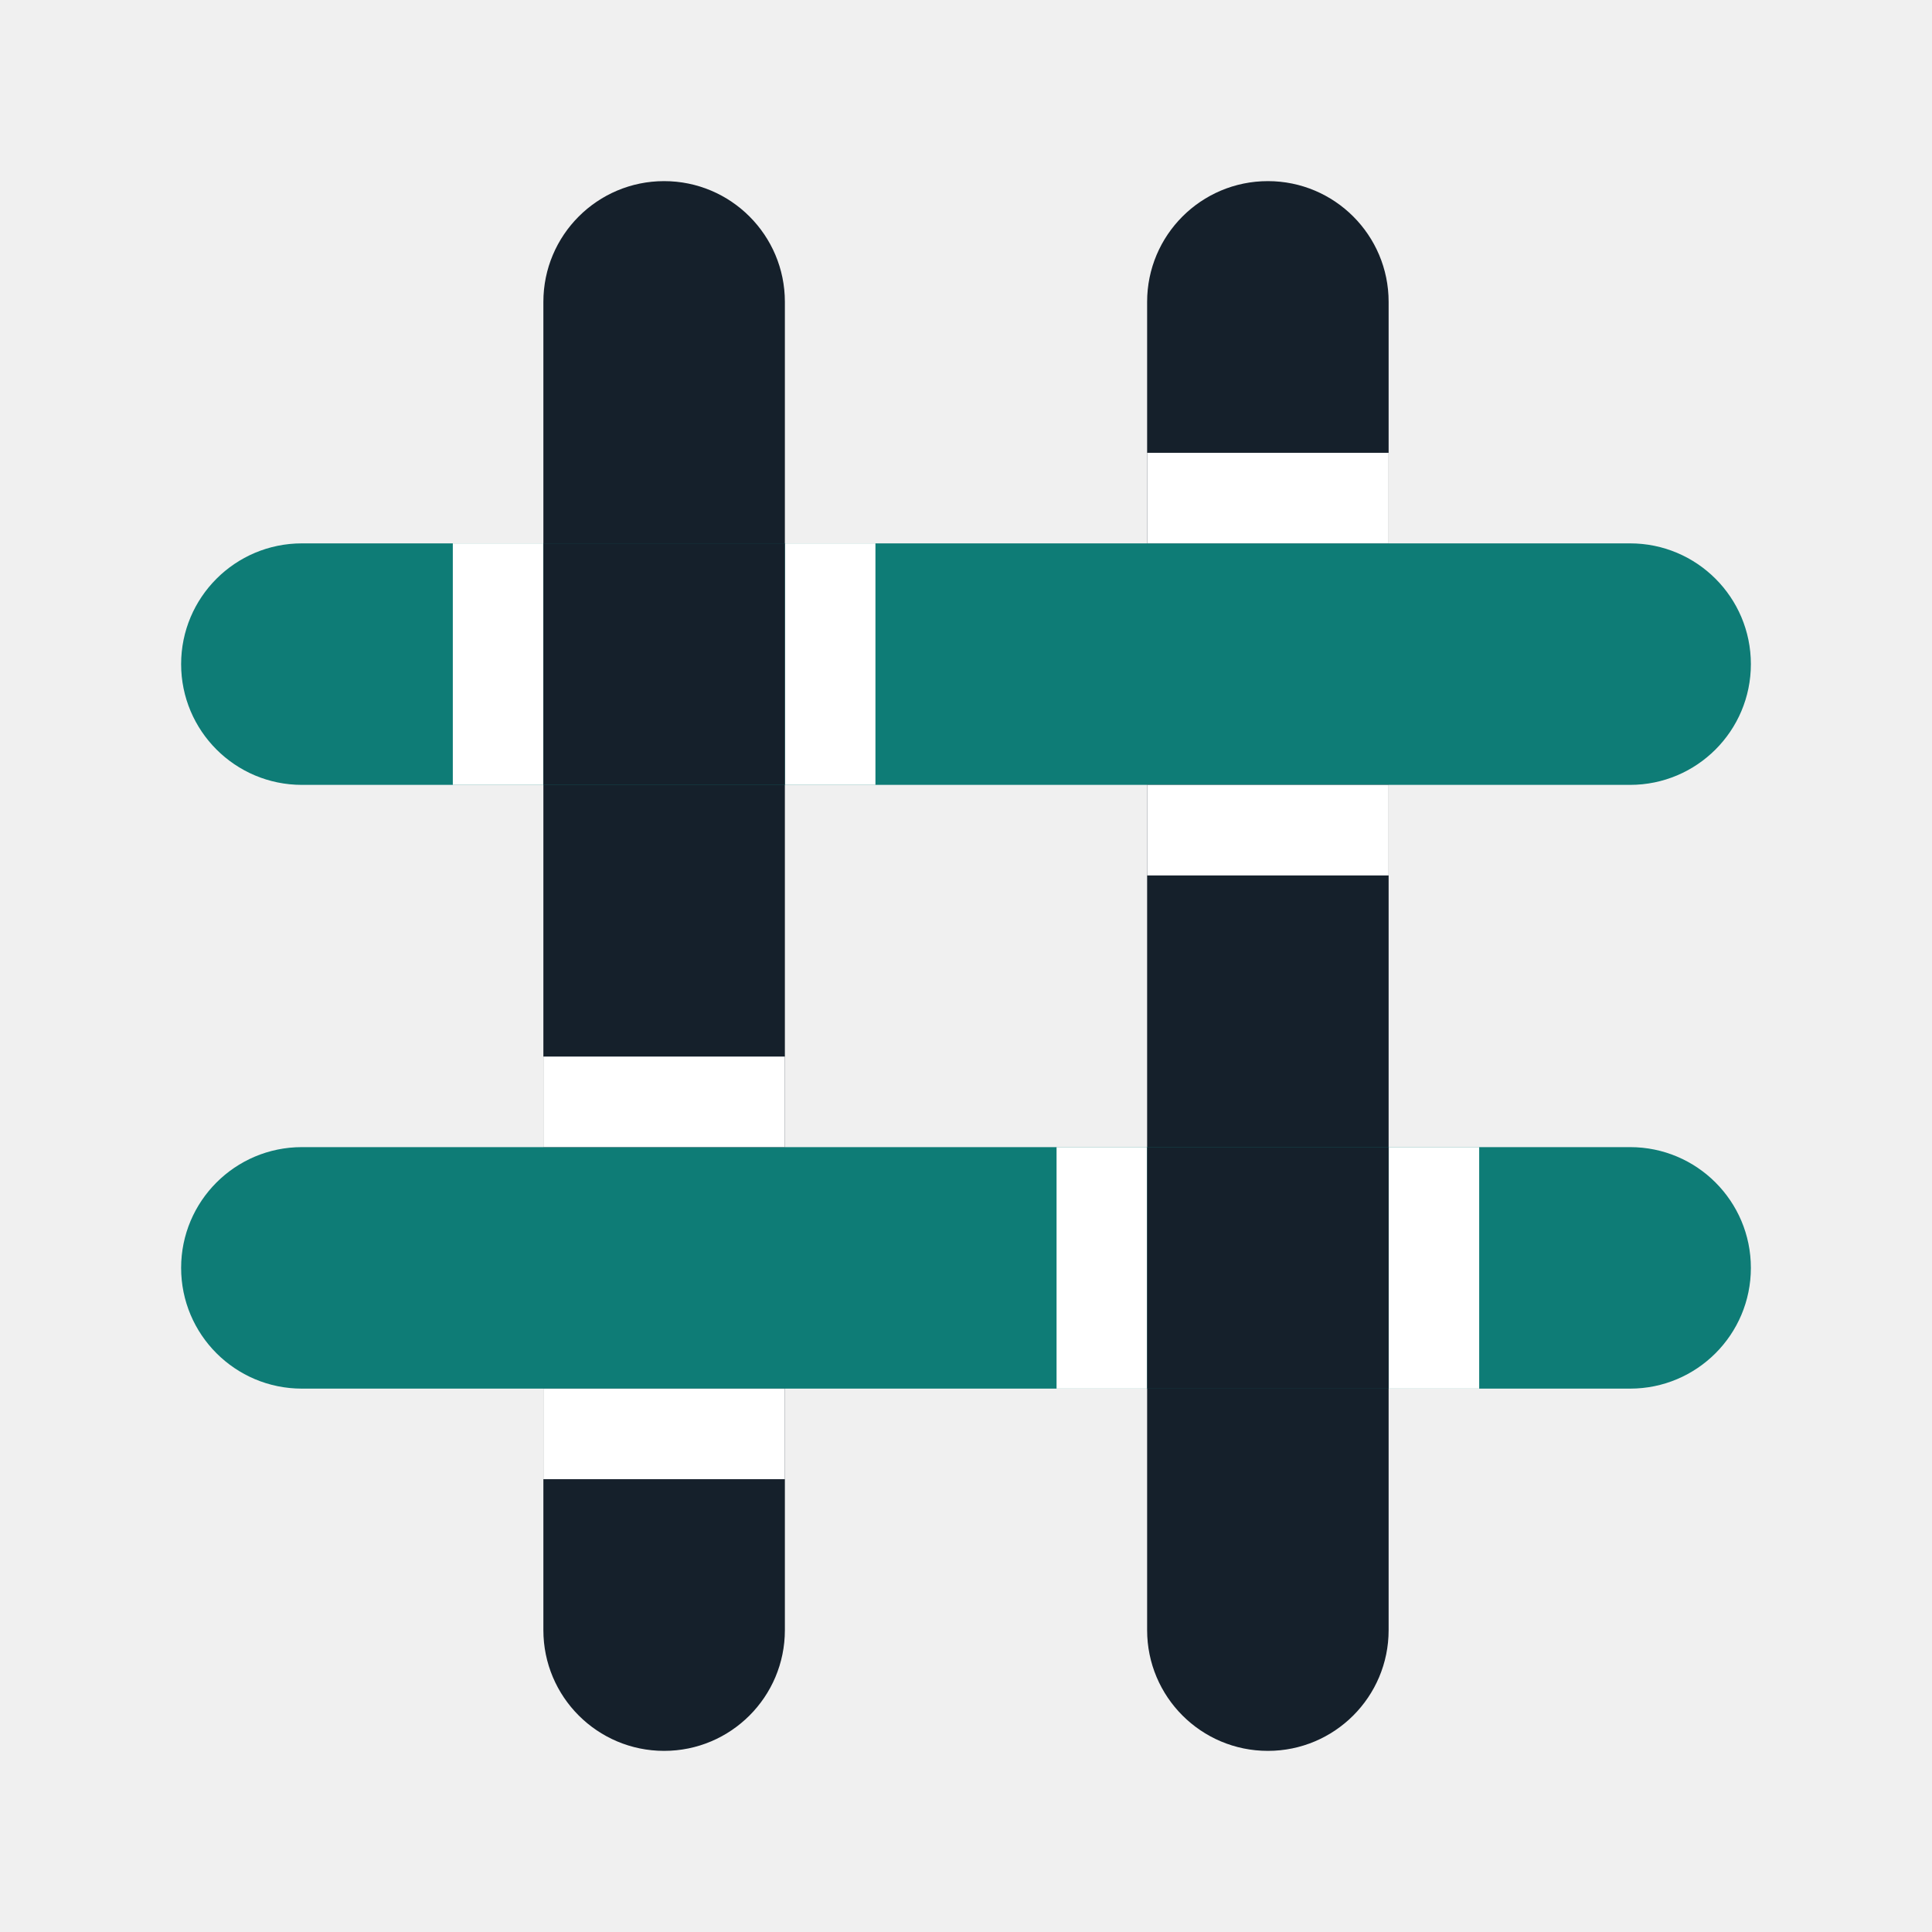
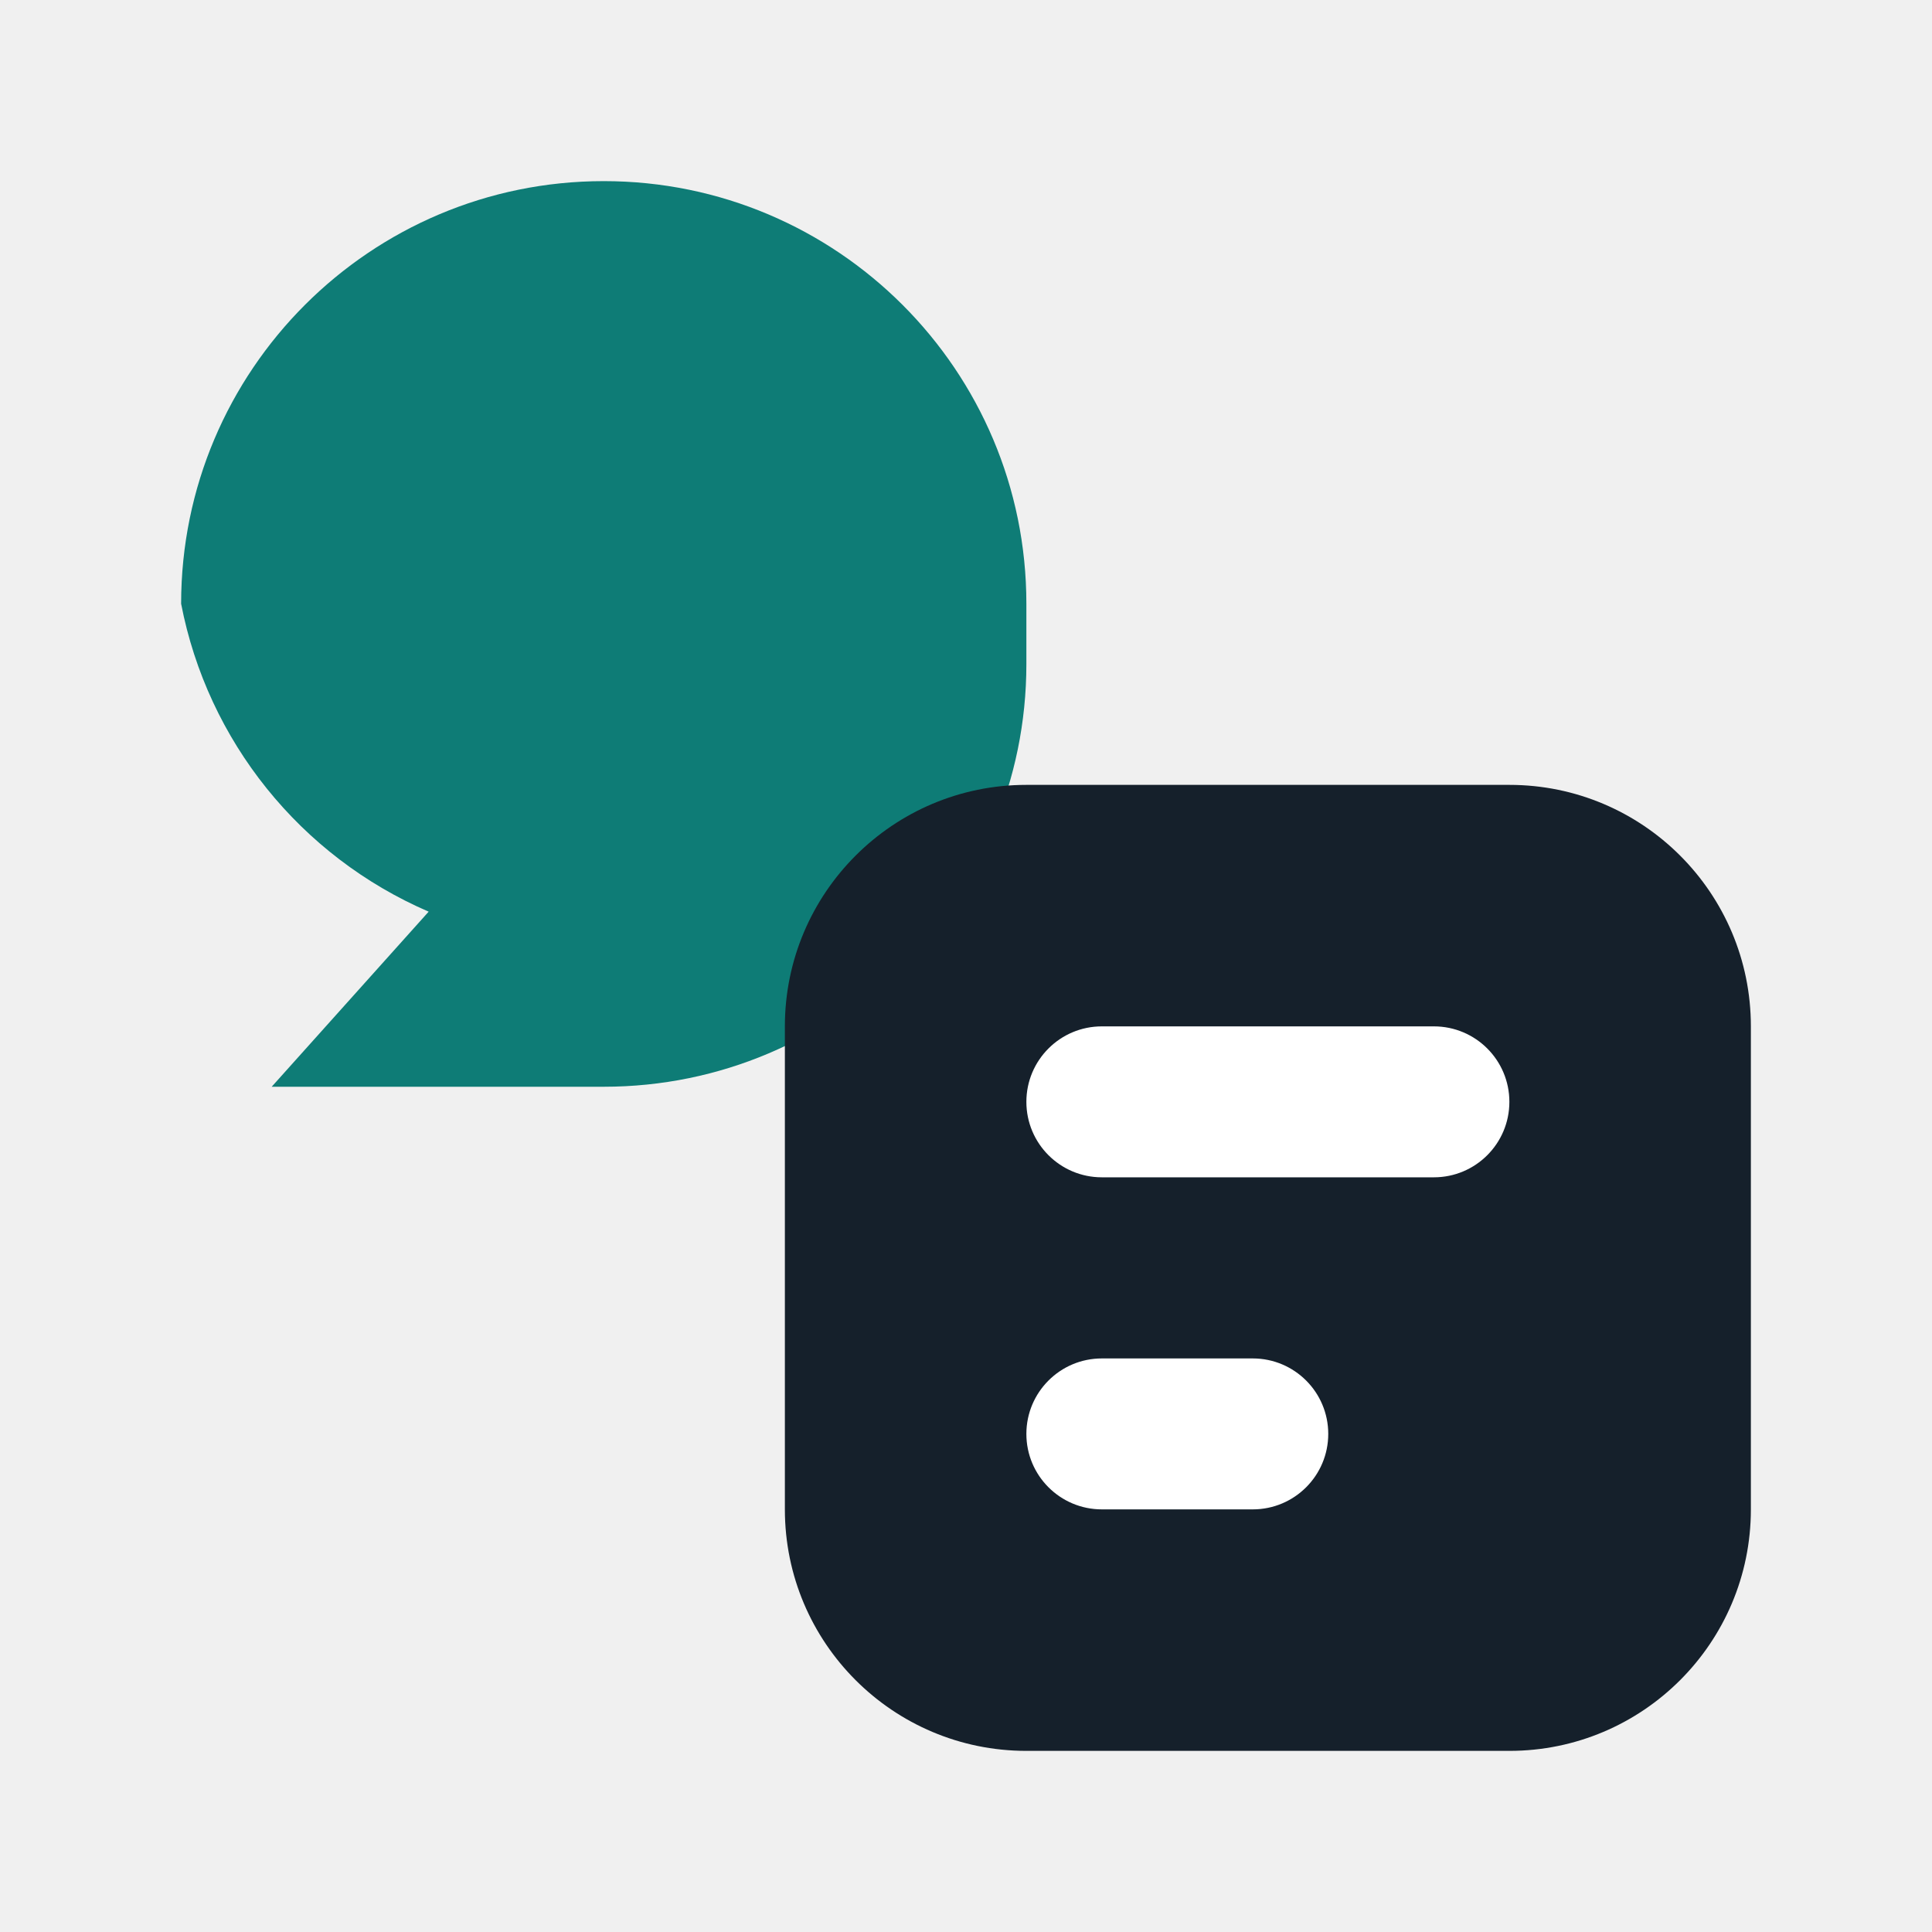
<svg xmlns="http://www.w3.org/2000/svg" viewBox="0 0 32 32" fill="none">
-   <rect x="9" y="3" width="4" height="26" rx="2" fill="#15202B" />
-   <rect x="19" y="3" width="4" height="26" rx="2" fill="#15202B" />
-   <rect x="3" y="9" width="26" height="4" rx="2" fill="#0E7C76" />
-   <rect x="3" y="19" width="26" height="4" rx="2" fill="#0E7C76" />
-   <path d="M8.25 9v4M13.75 9v4M18.25 19v4M23.75 19v4" stroke="#FFFFFF" stroke-width="1.5" />
-   <rect x="9" y="9" width="4" height="4" fill="#15202B" />
-   <rect x="19" y="19" width="4" height="4" fill="#15202B" />
-   <path d="M19 8.25h4M19 13.75h4M9 18.25h4M9 23.75h4" stroke="#FFFFFF" stroke-width="1.5" />
+   <path d="M10 3a7 7 0 0 1 7 7v1a7 7 0 0 1-7 7H4.5l2.6-2.9A7 7 0 0 1 3 10a7 7 0 0 1 7-7z" fill="#0E7C76" />
+   <rect x="13" y="13" width="16" height="16" rx="4" fill="#15202B" />
+   <rect x="17" y="17" width="8" height="2.5" rx="1.25" fill="#FFFFFF" />
+   <rect x="17" y="22.5" width="5" height="2.5" rx="1.25" fill="#FFFFFF" />
</svg>
